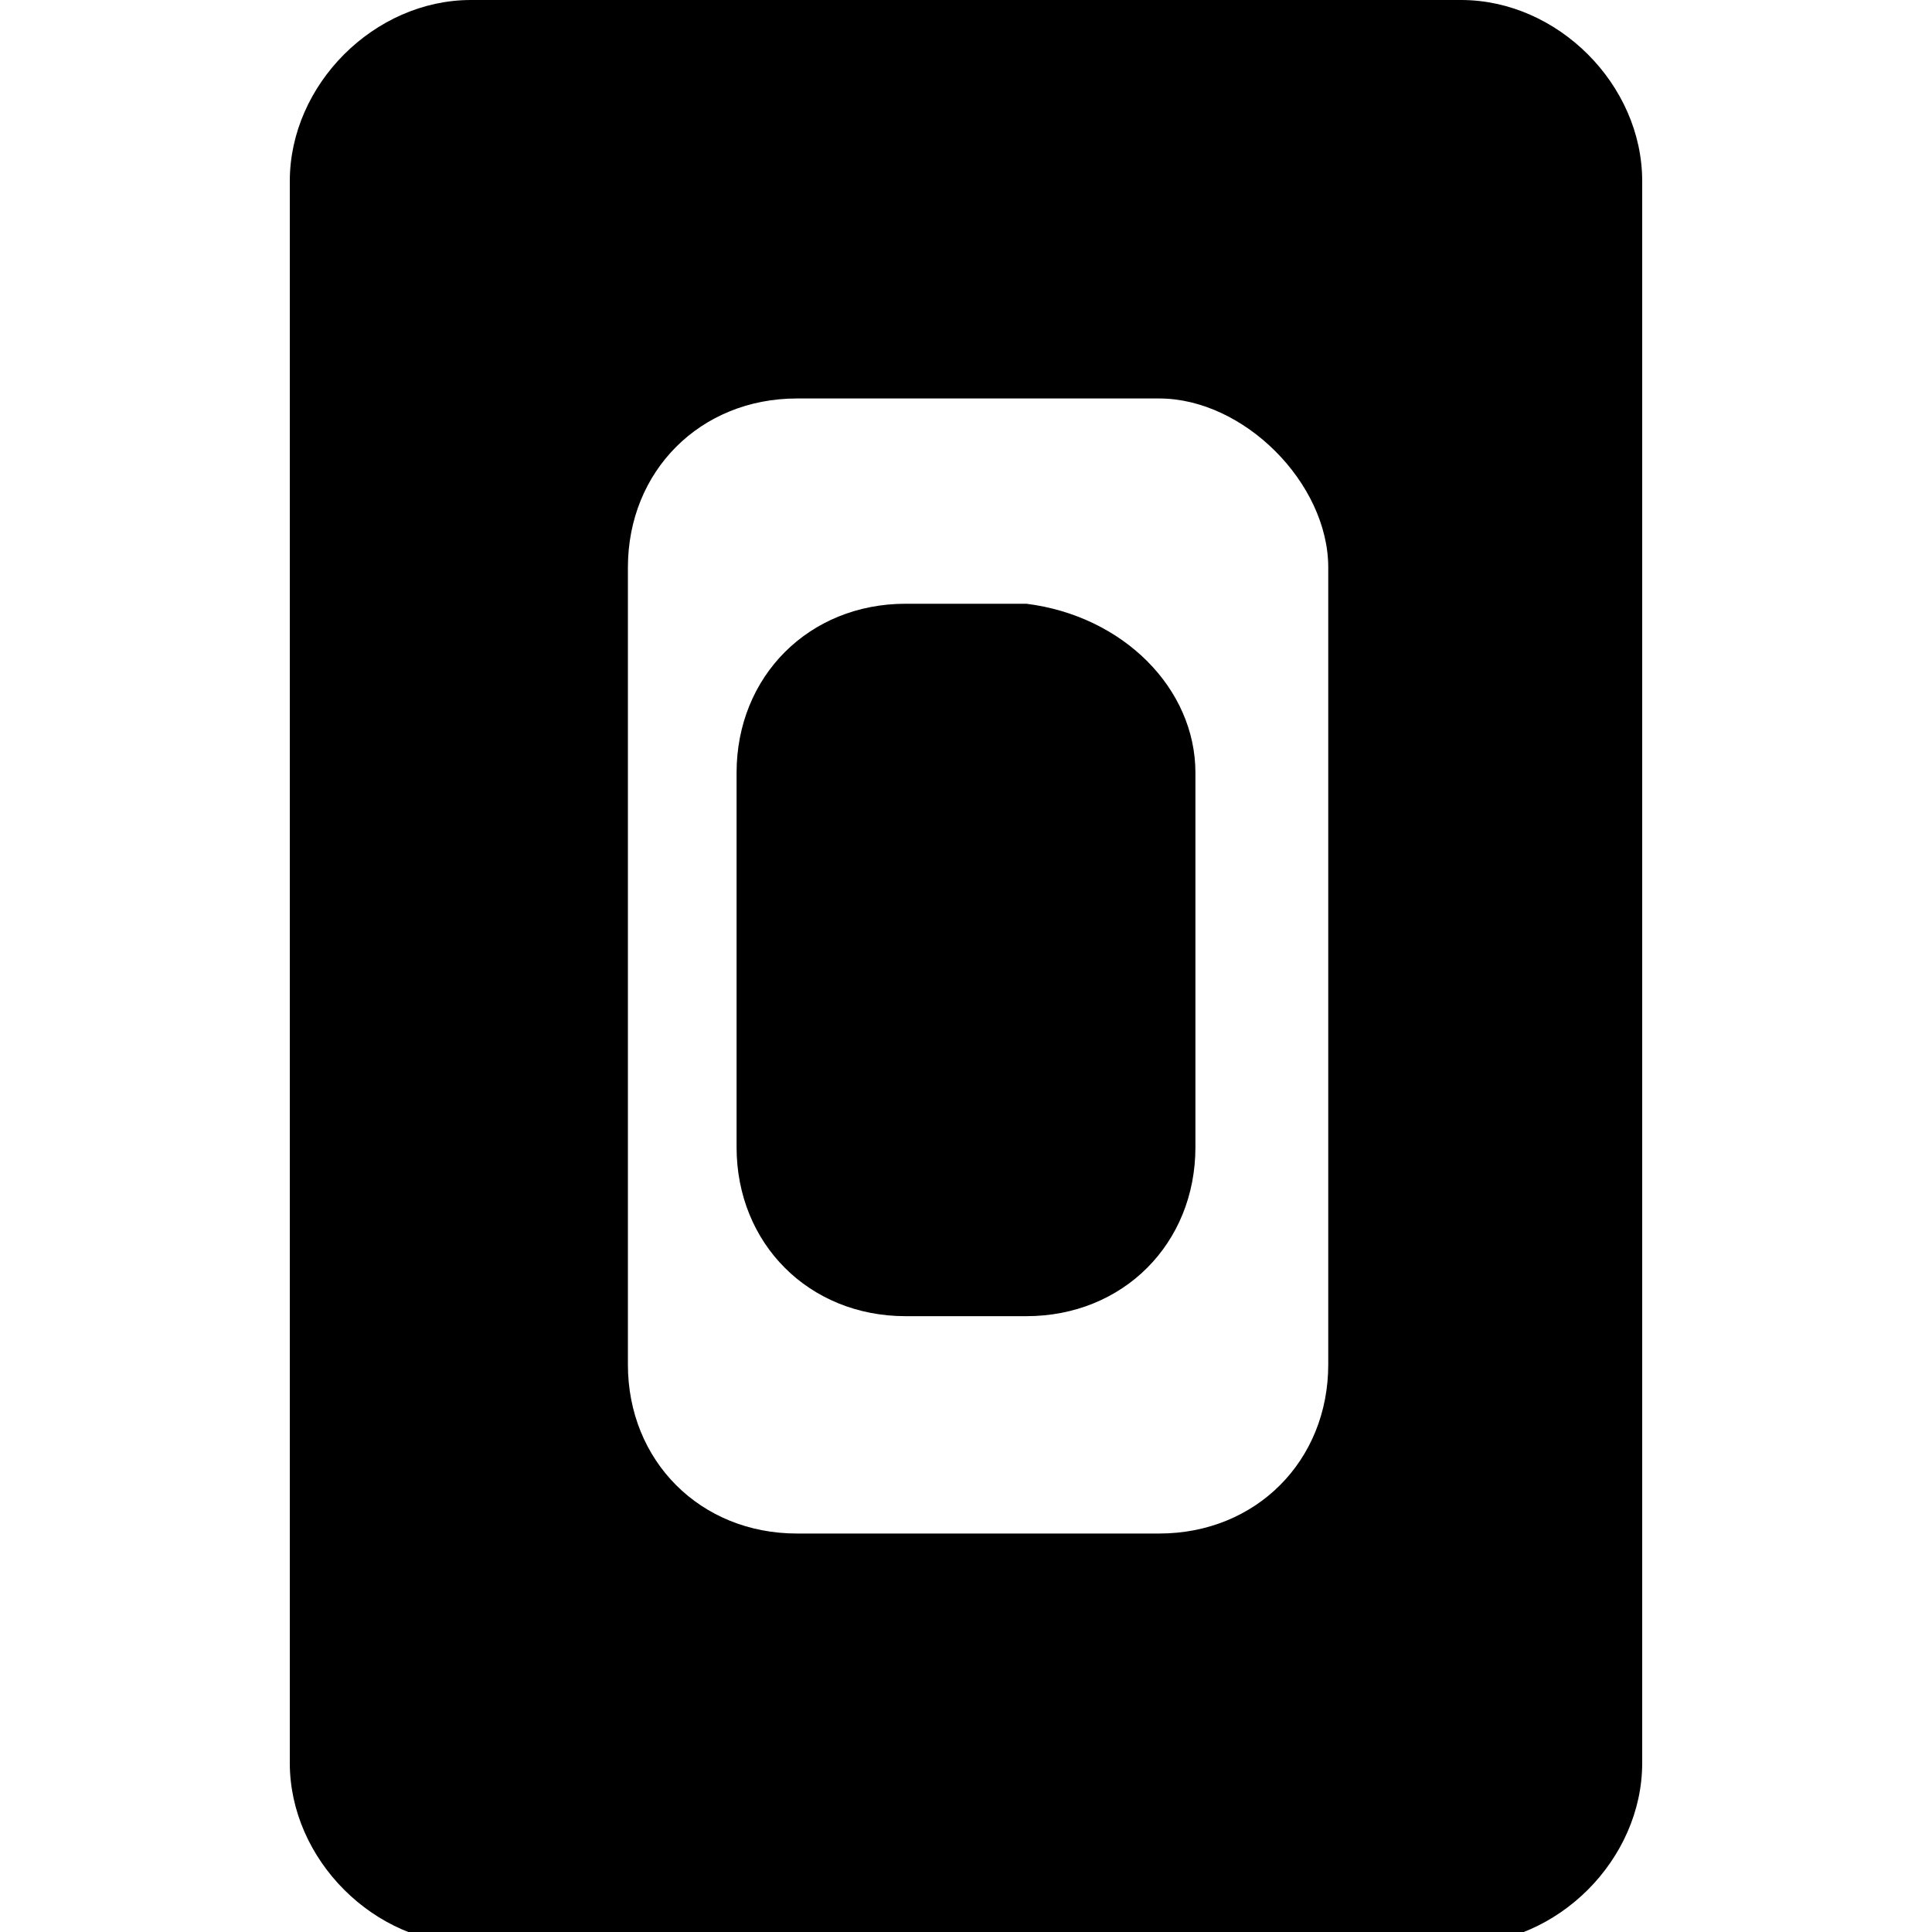
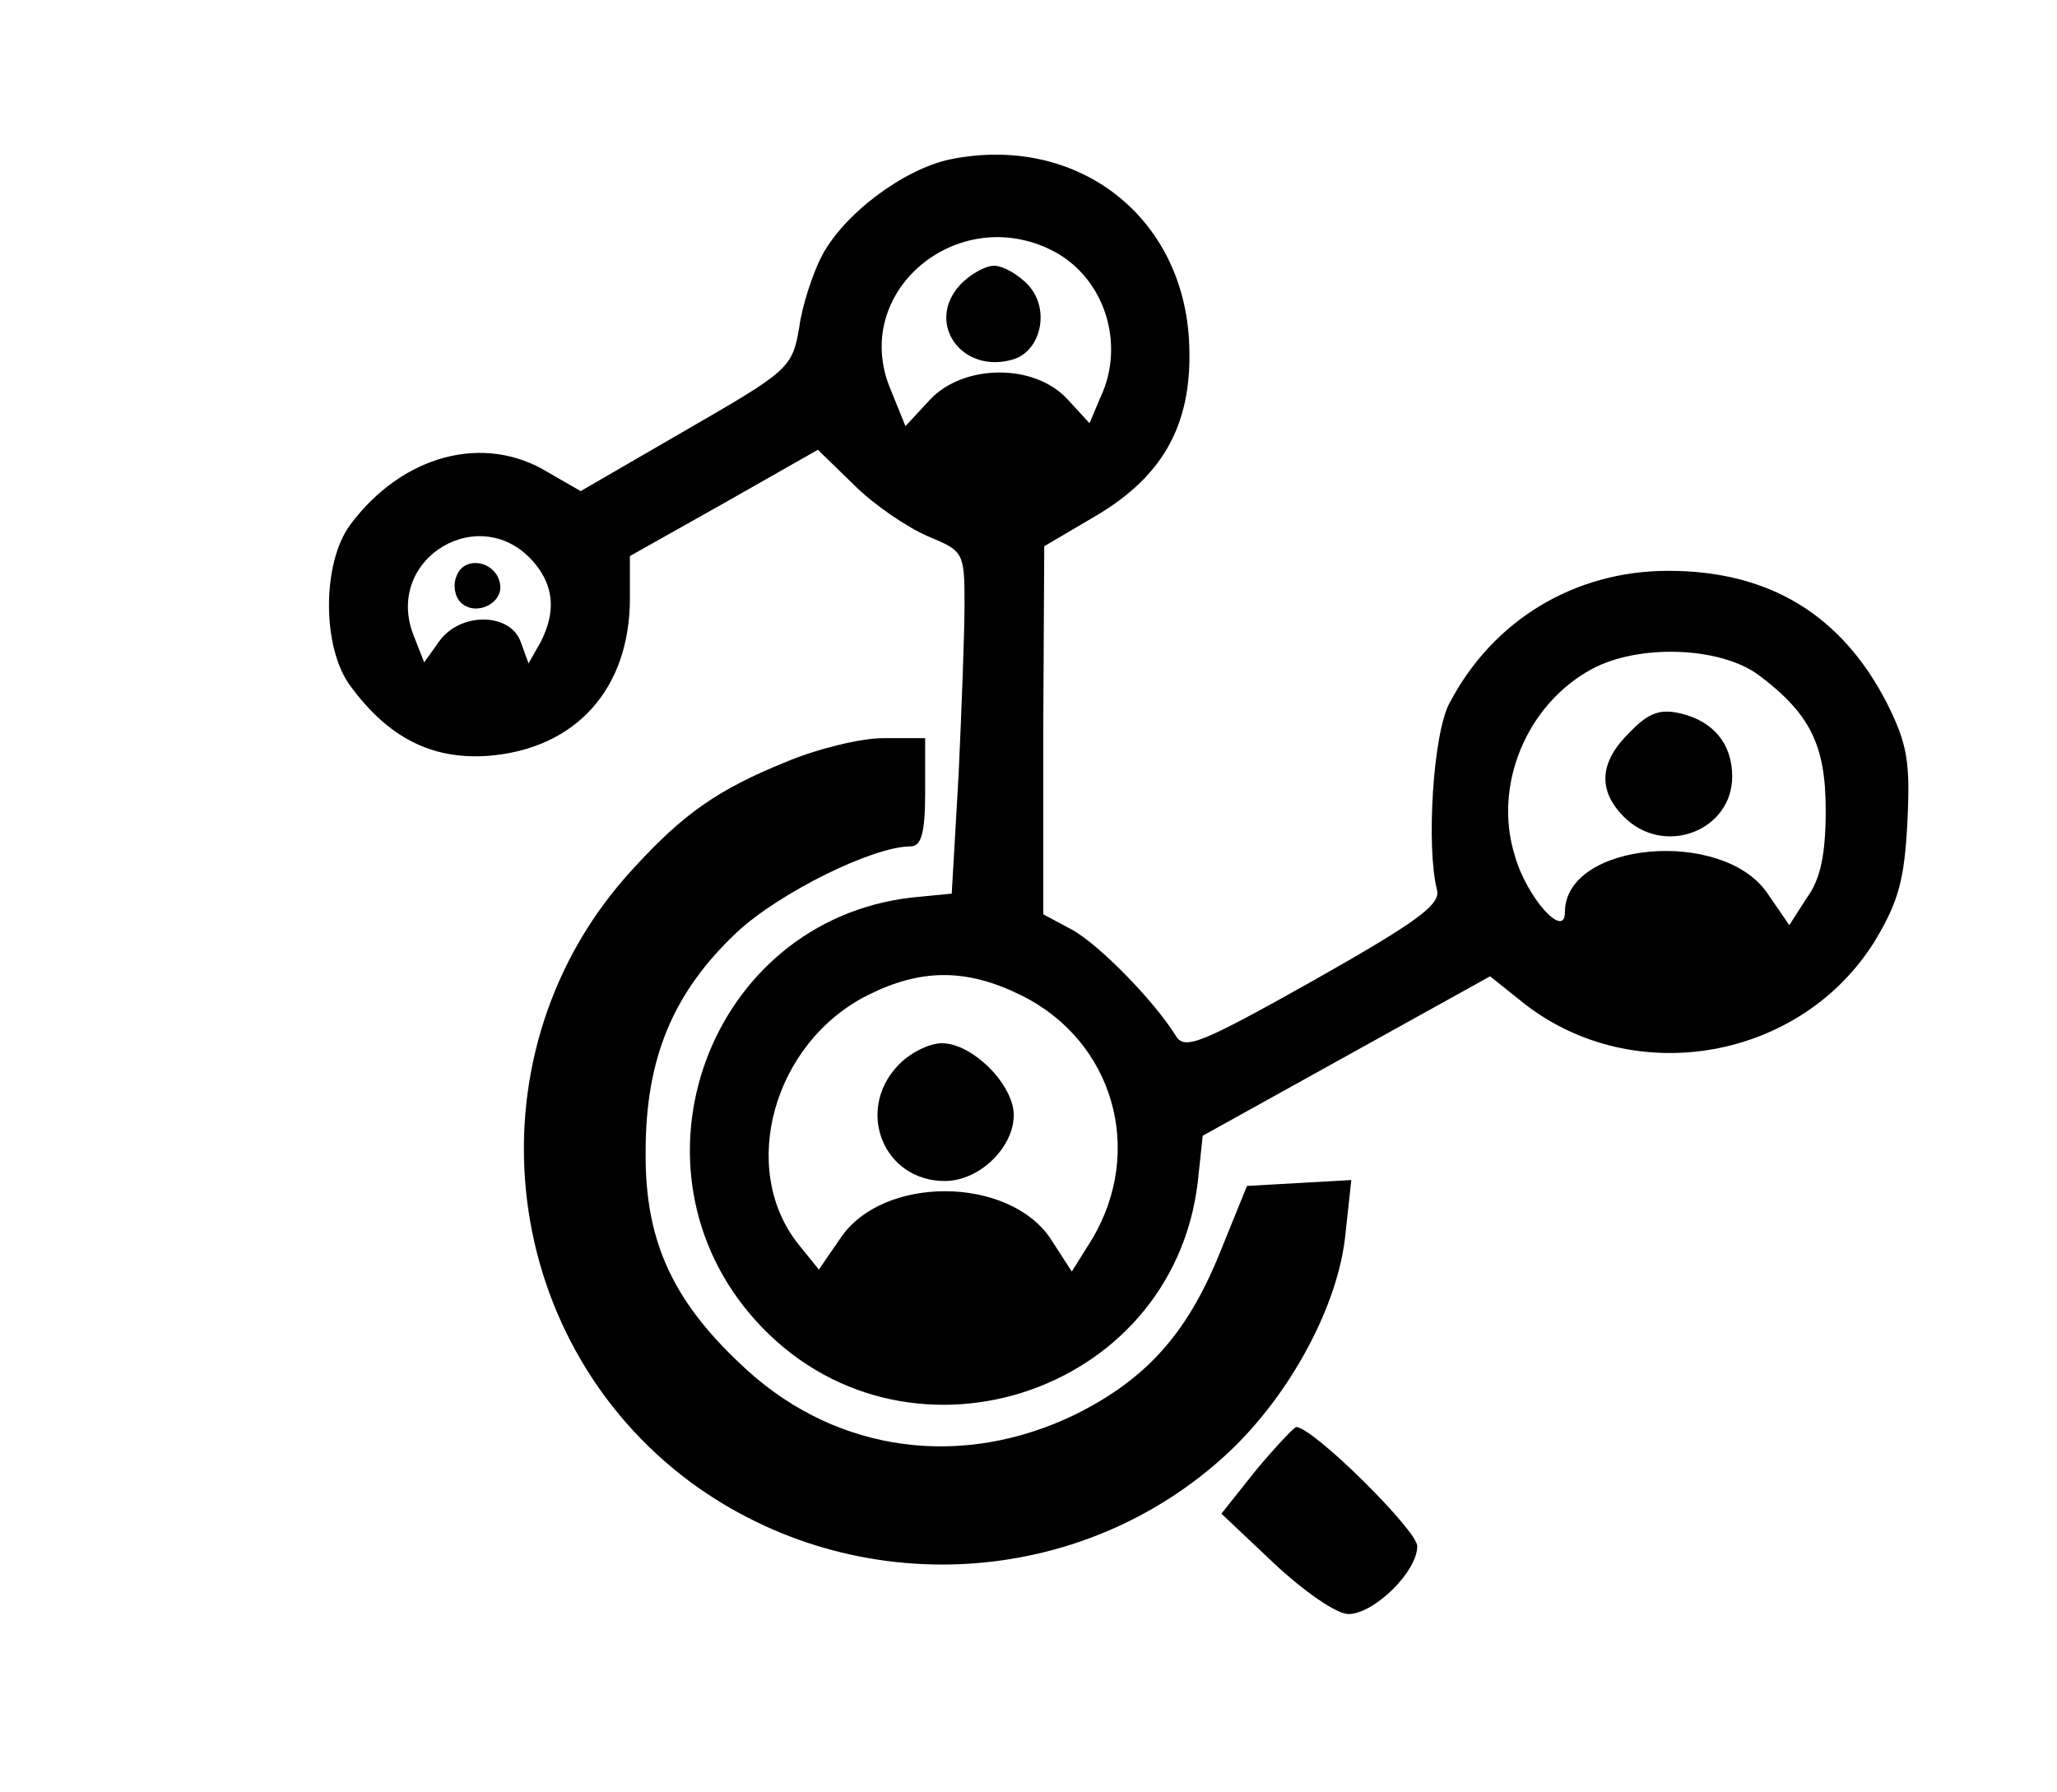
- <svg xmlns="http://www.w3.org/2000/svg" version="1.1" x="0px" y="0px" viewBox="0 0 16 16" style="enable-background:new 0 0 16 16;" xml:space="preserve">
-   <path d="M12.1,0H3.9C3.1,0,2.4,0.7,2.4,1.5v13.1c0,0.8,0.7,1.5,1.5,1.5h8.2c0.8,0,1.5-0.7,1.5-1.5V1.5C13.6,0.7,12.9,0,12.1,0z M11,11.3c0,0.8-0.6,1.4-1.4,1.4h-3c-0.8,0-1.4-0.6-1.4-1.4V4.7c0-0.8,0.6-1.4,1.4-1.4h3C10.3,3.3,11,4,11,4.7V11.3z M9.9,6.4v3.1 c0,0.8-0.6,1.4-1.4,1.4h-1c-0.8,0-1.4-0.6-1.4-1.4V6.4c0-0.8,0.6-1.4,1.4-1.4h1C9.3,5.1,9.9,5.7,9.9,6.4z" />
+ <svg xmlns="http://www.w3.org/2000/svg" version="1.0" width="209pt" height="182pt" viewBox="0 0 209 182" preserveAspectRatio="xMidYMid meet">
+   <g transform="translate(0,182) scale(0.1,-0.1)" fill="#000000" stroke="none">
+     <path d="M965 1658 c-47 -10 -109 -56 -131 -100 -8 -16 -19 -48 -22 -71 -7 -41 -11 -44 -115 -104 l-107 -62 -33 19 c-65 40 -148 18 -201 -53 -29 -39 -29 -125 0 -164 39 -53 83 -75 140 -71 89 7 144 68 144 160 l0 43 96 54 95 54 37 -36 c20 -20 54 -43 75 -52 36 -15 37 -16 37 -69 0 -29 -3 -107 -6 -173 l-7 -121 -41 -4 c-206 -24 -298 -275 -158 -430 148 -164 423 -78 449 141 l5 47 146 81 146 81 35 -28 c112 -87 281 -57 356 64 24 40 30 62 33 121 3 61 0 79 -21 121 -46 89 -119 134 -222 134 -95 0 -178 -50 -222 -134 -17 -30 -24 -147 -13 -190 4 -15 -19 -32 -125 -92 -114 -64 -131 -71 -140 -57 -22 36 -80 95 -107 109 l-28 15 0 187 1 187 51 30 c72 42 101 97 96 181 -8 127 -116 208 -243 182z m105 -93 c52 -27 74 -94 48 -149 l-11 -26 -23 25 c-34 36 -105 35 -139 -1 l-25 -27 -15 37 c-42 99 68 191 165 141z m-527 -317 c20 -24 22 -50 6 -81 l-12 -21 -8 22 c-11 30 -62 30 -83 0 l-15 -21 -11 28 c-30 78 69 137 123 73z m1244 -114 c52 -39 68 -71 68 -137 0 -44 -5 -70 -19 -89 l-18 -28 -22 32 c-45 67 -206 53 -206 -19 0 -28 -39 15 -51 58 -22 71 12 153 78 189 48 26 131 23 170 -6z m-750 -325 c94 -46 127 -158 72 -249 l-20 -32 -22 34 c-43 63 -170 64 -213 0 l-22 -32 -21 26 c-61 77 -25 205 71 253 54 27 100 27 155 0z" />
+     <path d="M975 1530 c-35 -39 3 -91 55 -75 28 9 37 51 15 75 -10 11 -26 20 -35 20 -9 0 -25 -9 -35 -20z" />
+     <path d="M464 1235 c-4 -9 -2 -21 4 -27 15 -15 44 -1 40 19 -4 23 -36 29 -44 8z" />
+     <path d="M1656 1076 c-31 -30 -33 -59 -6 -86 41 -41 110 -14 110 41 0 33 -19 56 -52 64 -21 5 -33 1 -52 -19z" />
+     <path d="M912 737 c-43 -46 -14 -117 48 -117 35 0 70 34 70 67 0 31 -42 73 -73 73 -13 0 -33 -10 -45 -23z" />
+     <path d="M799 1046 c-69 -28 -104 -52 -156 -109 -169 -183 -141 -476 60 -624 166 -121 396 -108 545 31 63 59 112 150 119 222 l6 55 -53 -3 -53 -3 -28 -69 c-33 -81 -74 -127 -146 -163 -115 -56 -241 -39 -333 44 -75 68 -105 130 -104 223 0 95 28 162 93 223 43 40 138 87 176 87 11 0 15 13 15 55 l0 55 -42 0 c-24 0 -68 -11 -99 -24z" />
+     <path d="M1276 326 l-35 -44 54 -51 c30 -28 63 -51 75 -51 26 0 70 43 70 69 0 16 -106 121 -123 121 -2 0 -21 -20 -41 -44z" />
+   </g>
</svg>
